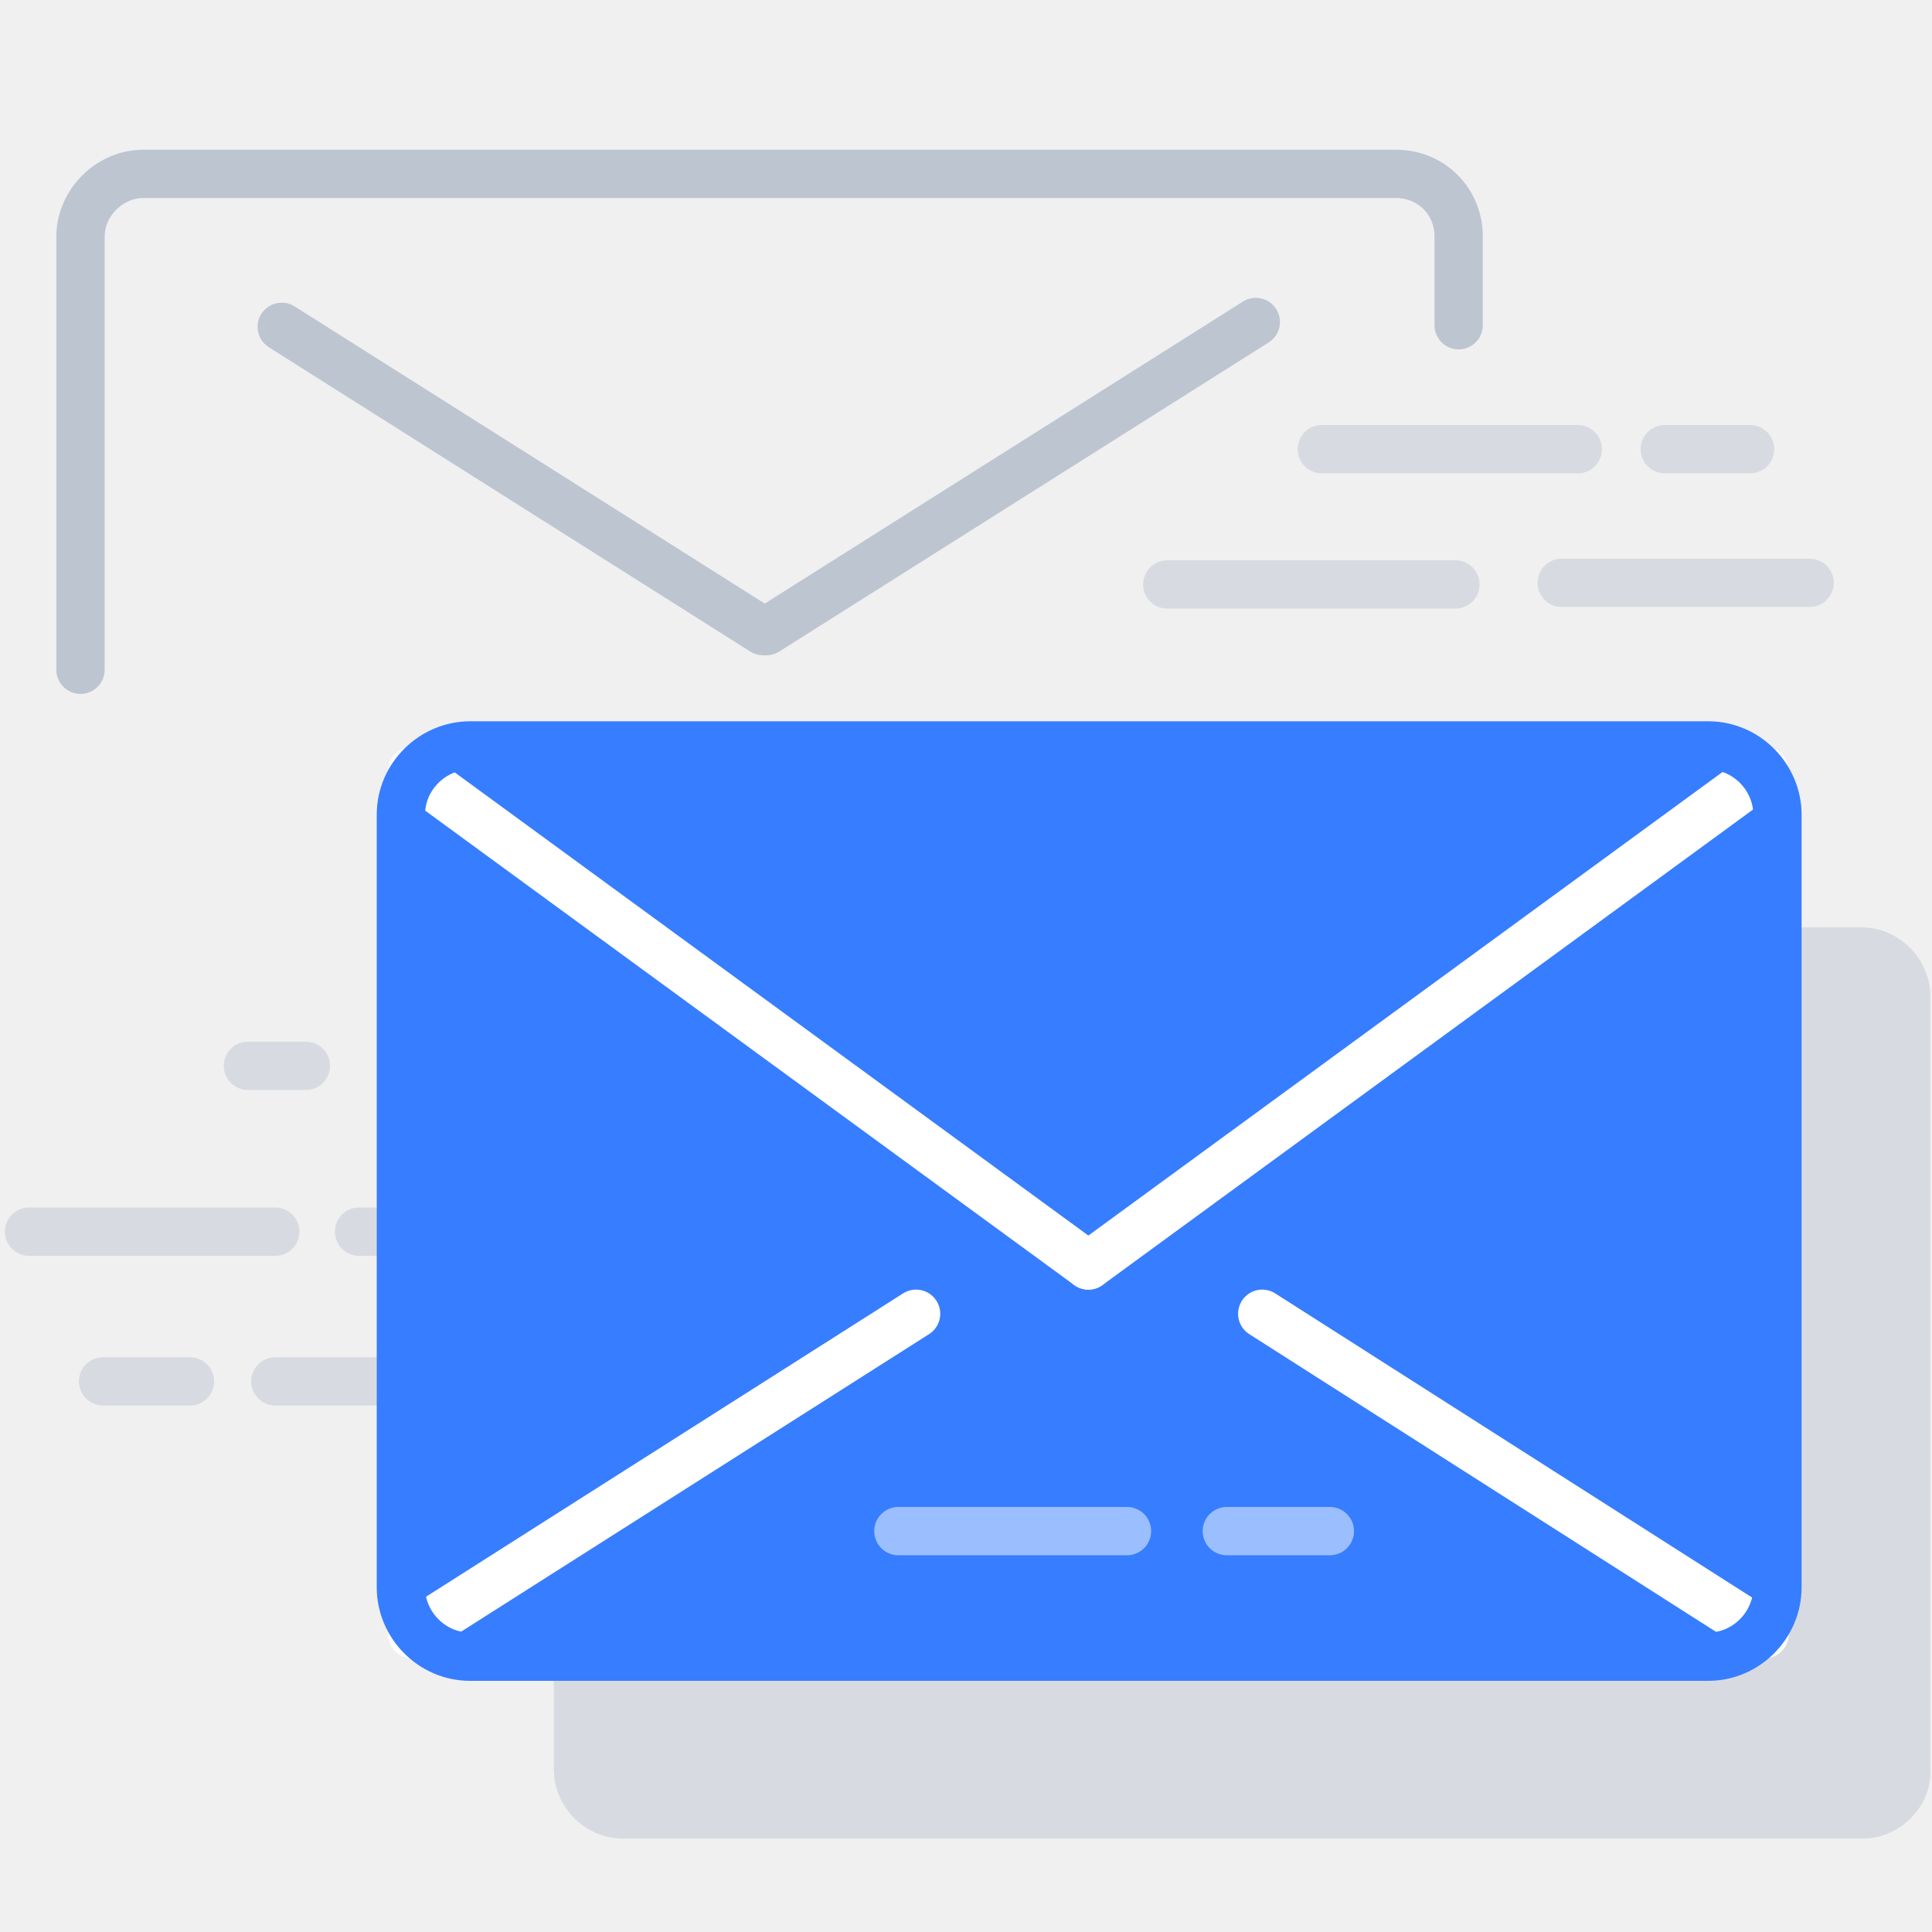
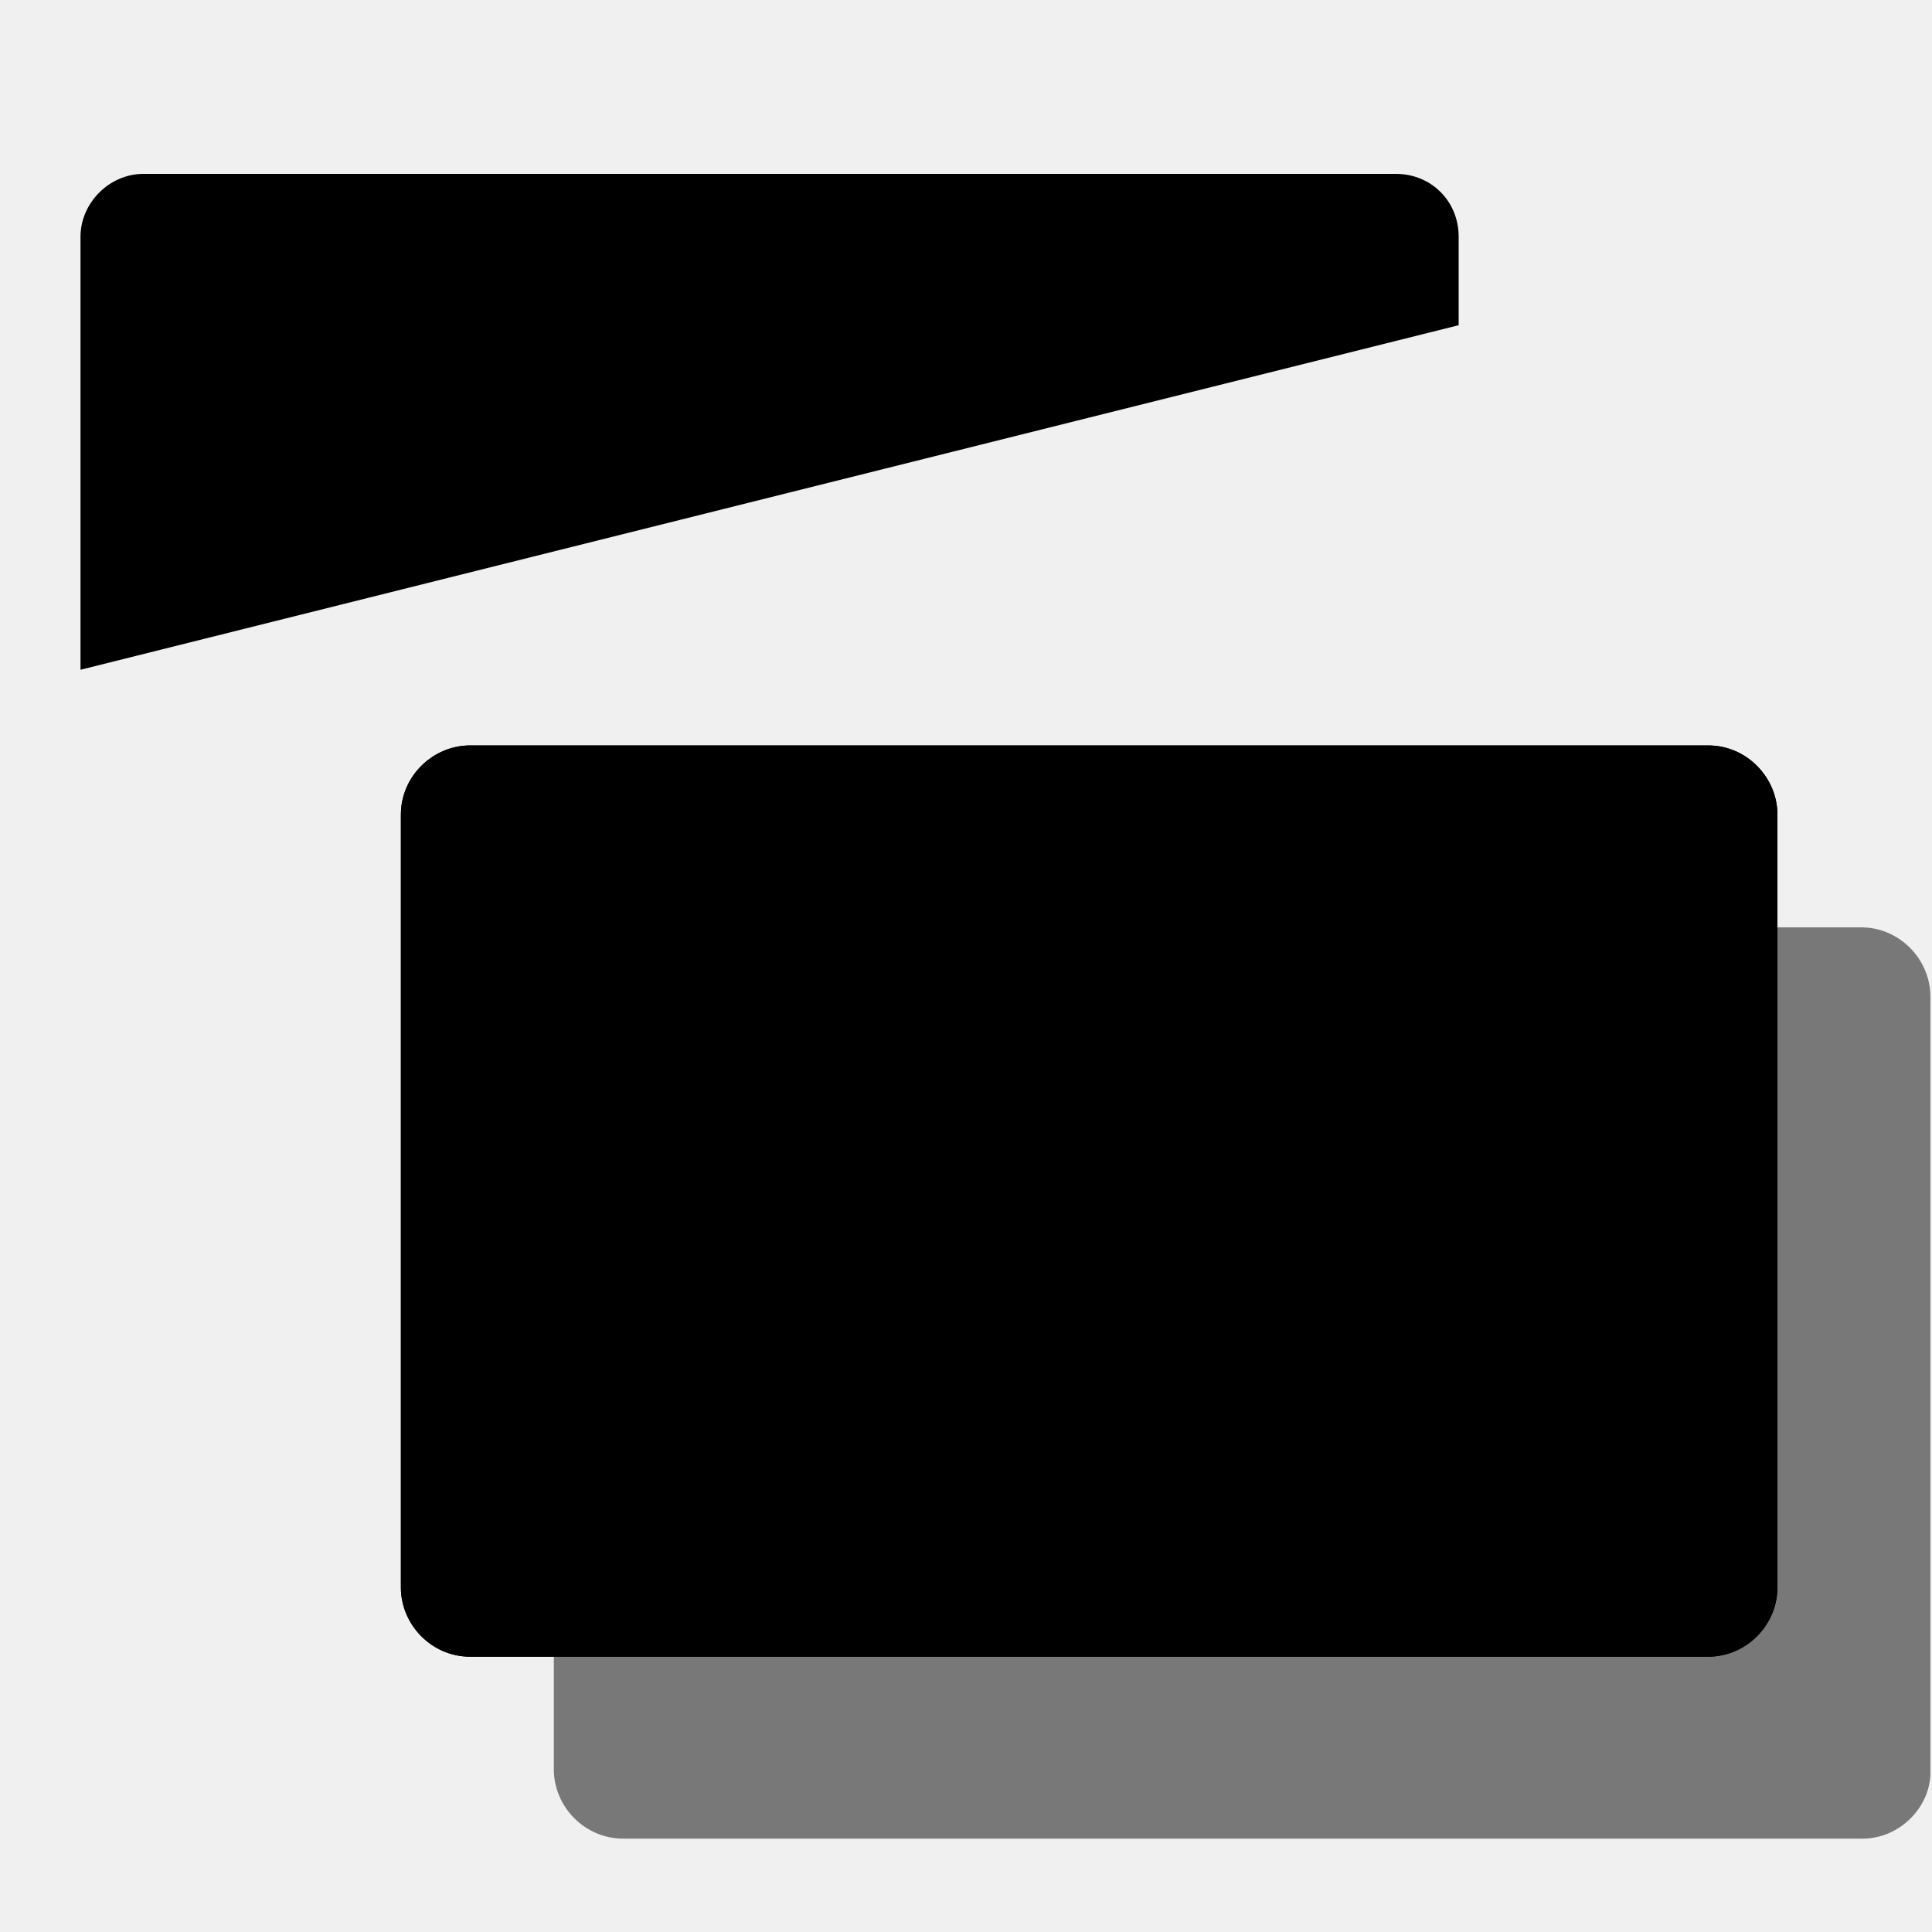
- <svg xmlns="http://www.w3.org/2000/svg" x="0px" y="0px" viewBox="0 0 120 120" style="enable-background: new 0 0 120 120" xml:space="preserve" class="injected-svg js-svg-injector" data-parent="#icon15">
+ <svg xmlns="http://www.w3.org/2000/svg" x="0px" y="0px" viewBox="0 0 120 120" style="enable-background: new 0 0 120 120" xml:space="preserve" className="injected-svg js-svg-injector" data-parent="#icon15">
  <style type="text/css">
    .icon-15-0 {
      fill: none;
      stroke: #bdc5d1;
    }
    .icon-15-1 {
      fill: #bdc5d1;
    }
    .icon-15-2 {
      fill: #377dff;
    }
    .icon-15-3 {
      fill: none;
      stroke: #ffffff;
    }
    .icon-15-4 {
      fill: none;
      stroke: #377dff;
    }
  </style>
-   <line class="icon-15-0 fill-none stroke-gray-400" opacity=".5" stroke-width="3" stroke-linecap="round" stroke-linejoin="round" stroke-miterlimit="10" x1="25.2" y1="66.2" x2="35.9" y2="66.2" />
-   <line class="icon-15-0 fill-none stroke-gray-400" opacity=".5" stroke-width="3" stroke-linecap="round" stroke-linejoin="round" stroke-miterlimit="10" x1="44.3" y1="76.4" x2="33.2" y2="76.4" />
-   <line class="icon-15-0 fill-none stroke-gray-400" opacity=".5" stroke-width="3" stroke-linecap="round" stroke-linejoin="round" stroke-miterlimit="10" x1="27.8" y1="76.5" x2="22.3" y2="76.5" />
-   <line class="icon-15-0 fill-none stroke-gray-400" opacity=".5" stroke-width="3" stroke-linecap="round" stroke-linejoin="round" stroke-miterlimit="10" x1="6.4" y1="85.8" x2="11.8" y2="85.8" />
-   <line class="icon-15-0 fill-none stroke-gray-400" opacity=".5" stroke-width="3" stroke-linecap="round" stroke-linejoin="round" stroke-miterlimit="10" x1="17.1" y1="85.8" x2="33.1" y2="85.8" />
-   <line class="icon-15-0 fill-none stroke-gray-400" opacity=".5" stroke-width="3" stroke-linecap="round" stroke-linejoin="round" stroke-miterlimit="10" x1="17.1" y1="76.5" x2="1.8" y2="76.5" />
-   <line class="icon-15-0 fill-none stroke-gray-400" opacity=".5" stroke-width="3" stroke-linecap="round" stroke-linejoin="round" stroke-miterlimit="10" x1="19" y1="66.2" x2="15.4" y2="66.2" />
-   <path class="icon-15-1 fill-gray-400" opacity=".5" d="M115.7,114.2H38.7c-2.4,0-4.3-2-4.3-4.3v-48c0-2.4,2-4.3,4.3-4.3h76.9c2.4,0,4.3,2,4.3,4.3v48  C120,112.2,118,114.2,115.7,114.2z" />
-   <path class="icon-15-2 fill-primary" d="M106.1,102.9H29.2c-2.4,0-4.3-2-4.3-4.3v-48c0-2.4,2-4.3,4.3-4.3h76.9c2.4,0,4.3,2,4.3,4.3v48  C110.4,100.9,108.5,102.9,106.1,102.9z" />
+   <line className="icon-15-0 fill-none stroke-gray-400" opacity=".5" stroke-width="3" stroke-linecap="round" stroke-linejoin="round" stroke-miterlimit="10" x1="25.2" y1="66.2" x2="35.9" y2="66.2" />
+   <line className="icon-15-0 fill-none stroke-gray-400" opacity=".5" stroke-width="3" stroke-linecap="round" stroke-linejoin="round" stroke-miterlimit="10" x1="44.3" y1="76.4" x2="33.2" y2="76.4" />
+   <line className="icon-15-0 fill-none stroke-gray-400" opacity=".5" stroke-width="3" stroke-linecap="round" stroke-linejoin="round" stroke-miterlimit="10" x1="27.8" y1="76.5" x2="22.3" y2="76.5" />
+   <line className="icon-15-0 fill-none stroke-gray-400" opacity=".5" stroke-width="3" stroke-linecap="round" stroke-linejoin="round" stroke-miterlimit="10" x1="6.4" y1="85.8" x2="11.8" y2="85.8" />
+   <line className="icon-15-0 fill-none stroke-gray-400" opacity=".5" stroke-width="3" stroke-linecap="round" stroke-linejoin="round" stroke-miterlimit="10" x1="17.1" y1="85.8" x2="33.1" y2="85.8" />
+   <line className="icon-15-0 fill-none stroke-gray-400" opacity=".5" stroke-width="3" stroke-linecap="round" stroke-linejoin="round" stroke-miterlimit="10" x1="17.1" y1="76.5" x2="1.8" y2="76.5" />
+   <line className="icon-15-0 fill-none stroke-gray-400" opacity=".5" stroke-width="3" stroke-linecap="round" stroke-linejoin="round" stroke-miterlimit="10" x1="19" y1="66.2" x2="15.4" y2="66.2" />
+   <path className="icon-15-1 fill-gray-400" opacity=".5" d="M115.7,114.2H38.7c-2.4,0-4.3-2-4.3-4.3v-48c0-2.4,2-4.3,4.3-4.3h76.9c2.4,0,4.3,2,4.3,4.3v48  C120,112.2,118,114.2,115.7,114.2z" />
+   <path className="icon-15-2 fill-primary" d="M106.1,102.9H29.2c-2.4,0-4.3-2-4.3-4.3v-48c0-2.4,2-4.3,4.3-4.3h76.9c2.4,0,4.3,2,4.3,4.3v48  C110.4,100.9,108.5,102.9,106.1,102.9z" />
  <g>
-     <line class="icon-15-3 fill-none stroke-white" stroke-width="3" stroke-linecap="round" stroke-linejoin="round" stroke-miterlimit="10" x1="78.4" y1="81.6" x2="109.6" y2="101.5" />
-     <line class="icon-15-3 fill-none stroke-white" stroke-width="3" stroke-linecap="round" stroke-linejoin="round" stroke-miterlimit="10" x1="56.9" y1="81.6" x2="25.6" y2="101.5" />
-     <line class="icon-15-3 fill-none stroke-white" stroke-width="3" stroke-linecap="round" stroke-linejoin="round" stroke-miterlimit="10" x1="25.6" y1="47.9" x2="67.6" y2="78.6" />
-     <line class="icon-15-3 fill-none stroke-white" stroke-width="3" stroke-linecap="round" stroke-linejoin="round" stroke-miterlimit="10" x1="109.6" y1="47.9" x2="67.6" y2="78.6" />
+     <line className="icon-15-3 fill-none stroke-white" stroke-width="3" stroke-linecap="round" stroke-linejoin="round" stroke-miterlimit="10" x1="78.4" y1="81.6" x2="109.6" y2="101.5" />
+     <line className="icon-15-3 fill-none stroke-white" stroke-width="3" stroke-linecap="round" stroke-linejoin="round" stroke-miterlimit="10" x1="56.9" y1="81.6" x2="25.6" y2="101.5" />
+     <line className="icon-15-3 fill-none stroke-white" stroke-width="3" stroke-linecap="round" stroke-linejoin="round" stroke-miterlimit="10" x1="25.6" y1="47.9" x2="67.6" y2="78.6" />
+     <line className="icon-15-3 fill-none stroke-white" stroke-width="3" stroke-linecap="round" stroke-linejoin="round" stroke-miterlimit="10" x1="109.6" y1="47.9" x2="67.6" y2="78.6" />
  </g>
-   <path class="icon-15-4 fill-none stroke-primary" stroke-width="3" stroke-linecap="round" stroke-linejoin="round" stroke-miterlimit="10" d="M106.1,102.9H29.2c-2.4,0-4.3-2-4.3-4.3v-48c0-2.4,2-4.3,4.3-4.3h76.9c2.4,0,4.3,2,4.3,4.3v48  C110.4,100.9,108.5,102.9,106.1,102.9z" />
-   <line class="icon-15-3 fill-none stroke-white" opacity=".5" stroke-width="3" stroke-linecap="round" stroke-linejoin="round" stroke-miterlimit="10" x1="70" y1="95.1" x2="55.8" y2="95.1" />
-   <line class="icon-15-3 fill-none stroke-white" opacity=".5" stroke-width="3" stroke-linecap="round" stroke-linejoin="round" stroke-miterlimit="10" x1="76.2" y1="95.1" x2="82.6" y2="95.1" />
-   <path class="icon-15-0 fill-none stroke-gray-400" stroke-width="3" stroke-linecap="round" stroke-linejoin="round" stroke-miterlimit="10" d="M89.9,107.9" />
-   <line class="icon-15-0 fill-none stroke-gray-400" opacity=".5" stroke-width="3" stroke-linecap="round" stroke-linejoin="round" stroke-miterlimit="10" x1="72.5" y1="36.3" x2="90.4" y2="36.3" />
-   <line class="icon-15-0 fill-none stroke-gray-400" opacity=".5" stroke-width="3" stroke-linecap="round" stroke-linejoin="round" stroke-miterlimit="10" x1="108.7" y1="27.9" x2="103.4" y2="27.9" />
-   <line class="icon-15-0 fill-none stroke-gray-400" opacity=".5" stroke-width="3" stroke-linecap="round" stroke-linejoin="round" stroke-miterlimit="10" x1="98" y1="27.9" x2="82.1" y2="27.9" />
-   <line class="icon-15-0 fill-none stroke-gray-400" opacity=".5" stroke-width="3" stroke-linecap="round" stroke-linejoin="round" stroke-miterlimit="10" x1="97" y1="36.2" x2="112.4" y2="36.2" />
-   <path class="icon-15-0 fill-none stroke-gray-400" stroke-width="3" stroke-linecap="round" stroke-linejoin="round" stroke-miterlimit="10" d="M5,41.6V14.7c0-2.1,1.8-3.9,3.9-3.9h77.8c2.2,0,3.9,1.7,3.9,3.9v5.5" />
+   <path className="icon-15-4 fill-none stroke-primary" stroke-width="3" stroke-linecap="round" stroke-linejoin="round" stroke-miterlimit="10" d="M106.1,102.9H29.2c-2.4,0-4.3-2-4.3-4.3v-48c0-2.4,2-4.3,4.3-4.3h76.9c2.4,0,4.3,2,4.3,4.3v48  C110.4,100.9,108.5,102.9,106.1,102.9z" />
+   <line className="icon-15-3 fill-none stroke-white" opacity=".5" stroke-width="3" stroke-linecap="round" stroke-linejoin="round" stroke-miterlimit="10" x1="70" y1="95.1" x2="55.8" y2="95.1" />
+   <line className="icon-15-3 fill-none stroke-white" opacity=".5" stroke-width="3" stroke-linecap="round" stroke-linejoin="round" stroke-miterlimit="10" x1="76.2" y1="95.1" x2="82.6" y2="95.1" />
+   <path className="icon-15-0 fill-none stroke-gray-400" stroke-width="3" stroke-linecap="round" stroke-linejoin="round" stroke-miterlimit="10" d="M89.9,107.9" />
+   <line className="icon-15-0 fill-none stroke-gray-400" opacity=".5" stroke-width="3" stroke-linecap="round" stroke-linejoin="round" stroke-miterlimit="10" x1="72.5" y1="36.3" x2="90.4" y2="36.3" />
+   <line className="icon-15-0 fill-none stroke-gray-400" opacity=".5" stroke-width="3" stroke-linecap="round" stroke-linejoin="round" stroke-miterlimit="10" x1="108.7" y1="27.9" x2="103.4" y2="27.9" />
+   <line className="icon-15-0 fill-none stroke-gray-400" opacity=".5" stroke-width="3" stroke-linecap="round" stroke-linejoin="round" stroke-miterlimit="10" x1="98" y1="27.9" x2="82.1" y2="27.9" />
+   <line className="icon-15-0 fill-none stroke-gray-400" opacity=".5" stroke-width="3" stroke-linecap="round" stroke-linejoin="round" stroke-miterlimit="10" x1="97" y1="36.2" x2="112.4" y2="36.2" />
+   <path className="icon-15-0 fill-none stroke-gray-400" stroke-width="3" stroke-linecap="round" stroke-linejoin="round" stroke-miterlimit="10" d="M5,41.6V14.7c0-2.1,1.8-3.9,3.9-3.9h77.8c2.2,0,3.9,1.7,3.9,3.9v5.5" />
  <g>
-     <line class="icon-15-0 fill-none stroke-gray-400" stroke-width="3" stroke-linecap="round" stroke-linejoin="round" stroke-miterlimit="10" x1="17.5" y1="20.3" x2="47.4" y2="39.2" />
-     <line class="icon-15-0 fill-none stroke-gray-400" stroke-width="3" stroke-linecap="round" stroke-linejoin="round" stroke-miterlimit="10" x1="78" y1="20" x2="47.6" y2="39.2" />
+     <line className="icon-15-0 fill-none stroke-gray-400" stroke-width="3" stroke-linecap="round" stroke-linejoin="round" stroke-miterlimit="10" x1="17.5" y1="20.3" x2="47.4" y2="39.2" />
+     <line className="icon-15-0 fill-none stroke-gray-400" stroke-width="3" stroke-linecap="round" stroke-linejoin="round" stroke-miterlimit="10" x1="78" y1="20" x2="47.6" y2="39.2" />
  </g>
-   <path class="icon-15-0 fill-none stroke-gray-400" stroke-width="3" stroke-linecap="round" stroke-linejoin="round" stroke-miterlimit="10" d="M25.2,5.8" />
+   <path className="icon-15-0 fill-none stroke-gray-400" stroke-width="3" stroke-linecap="round" stroke-linejoin="round" stroke-miterlimit="10" d="M25.2,5.8" />
</svg>
